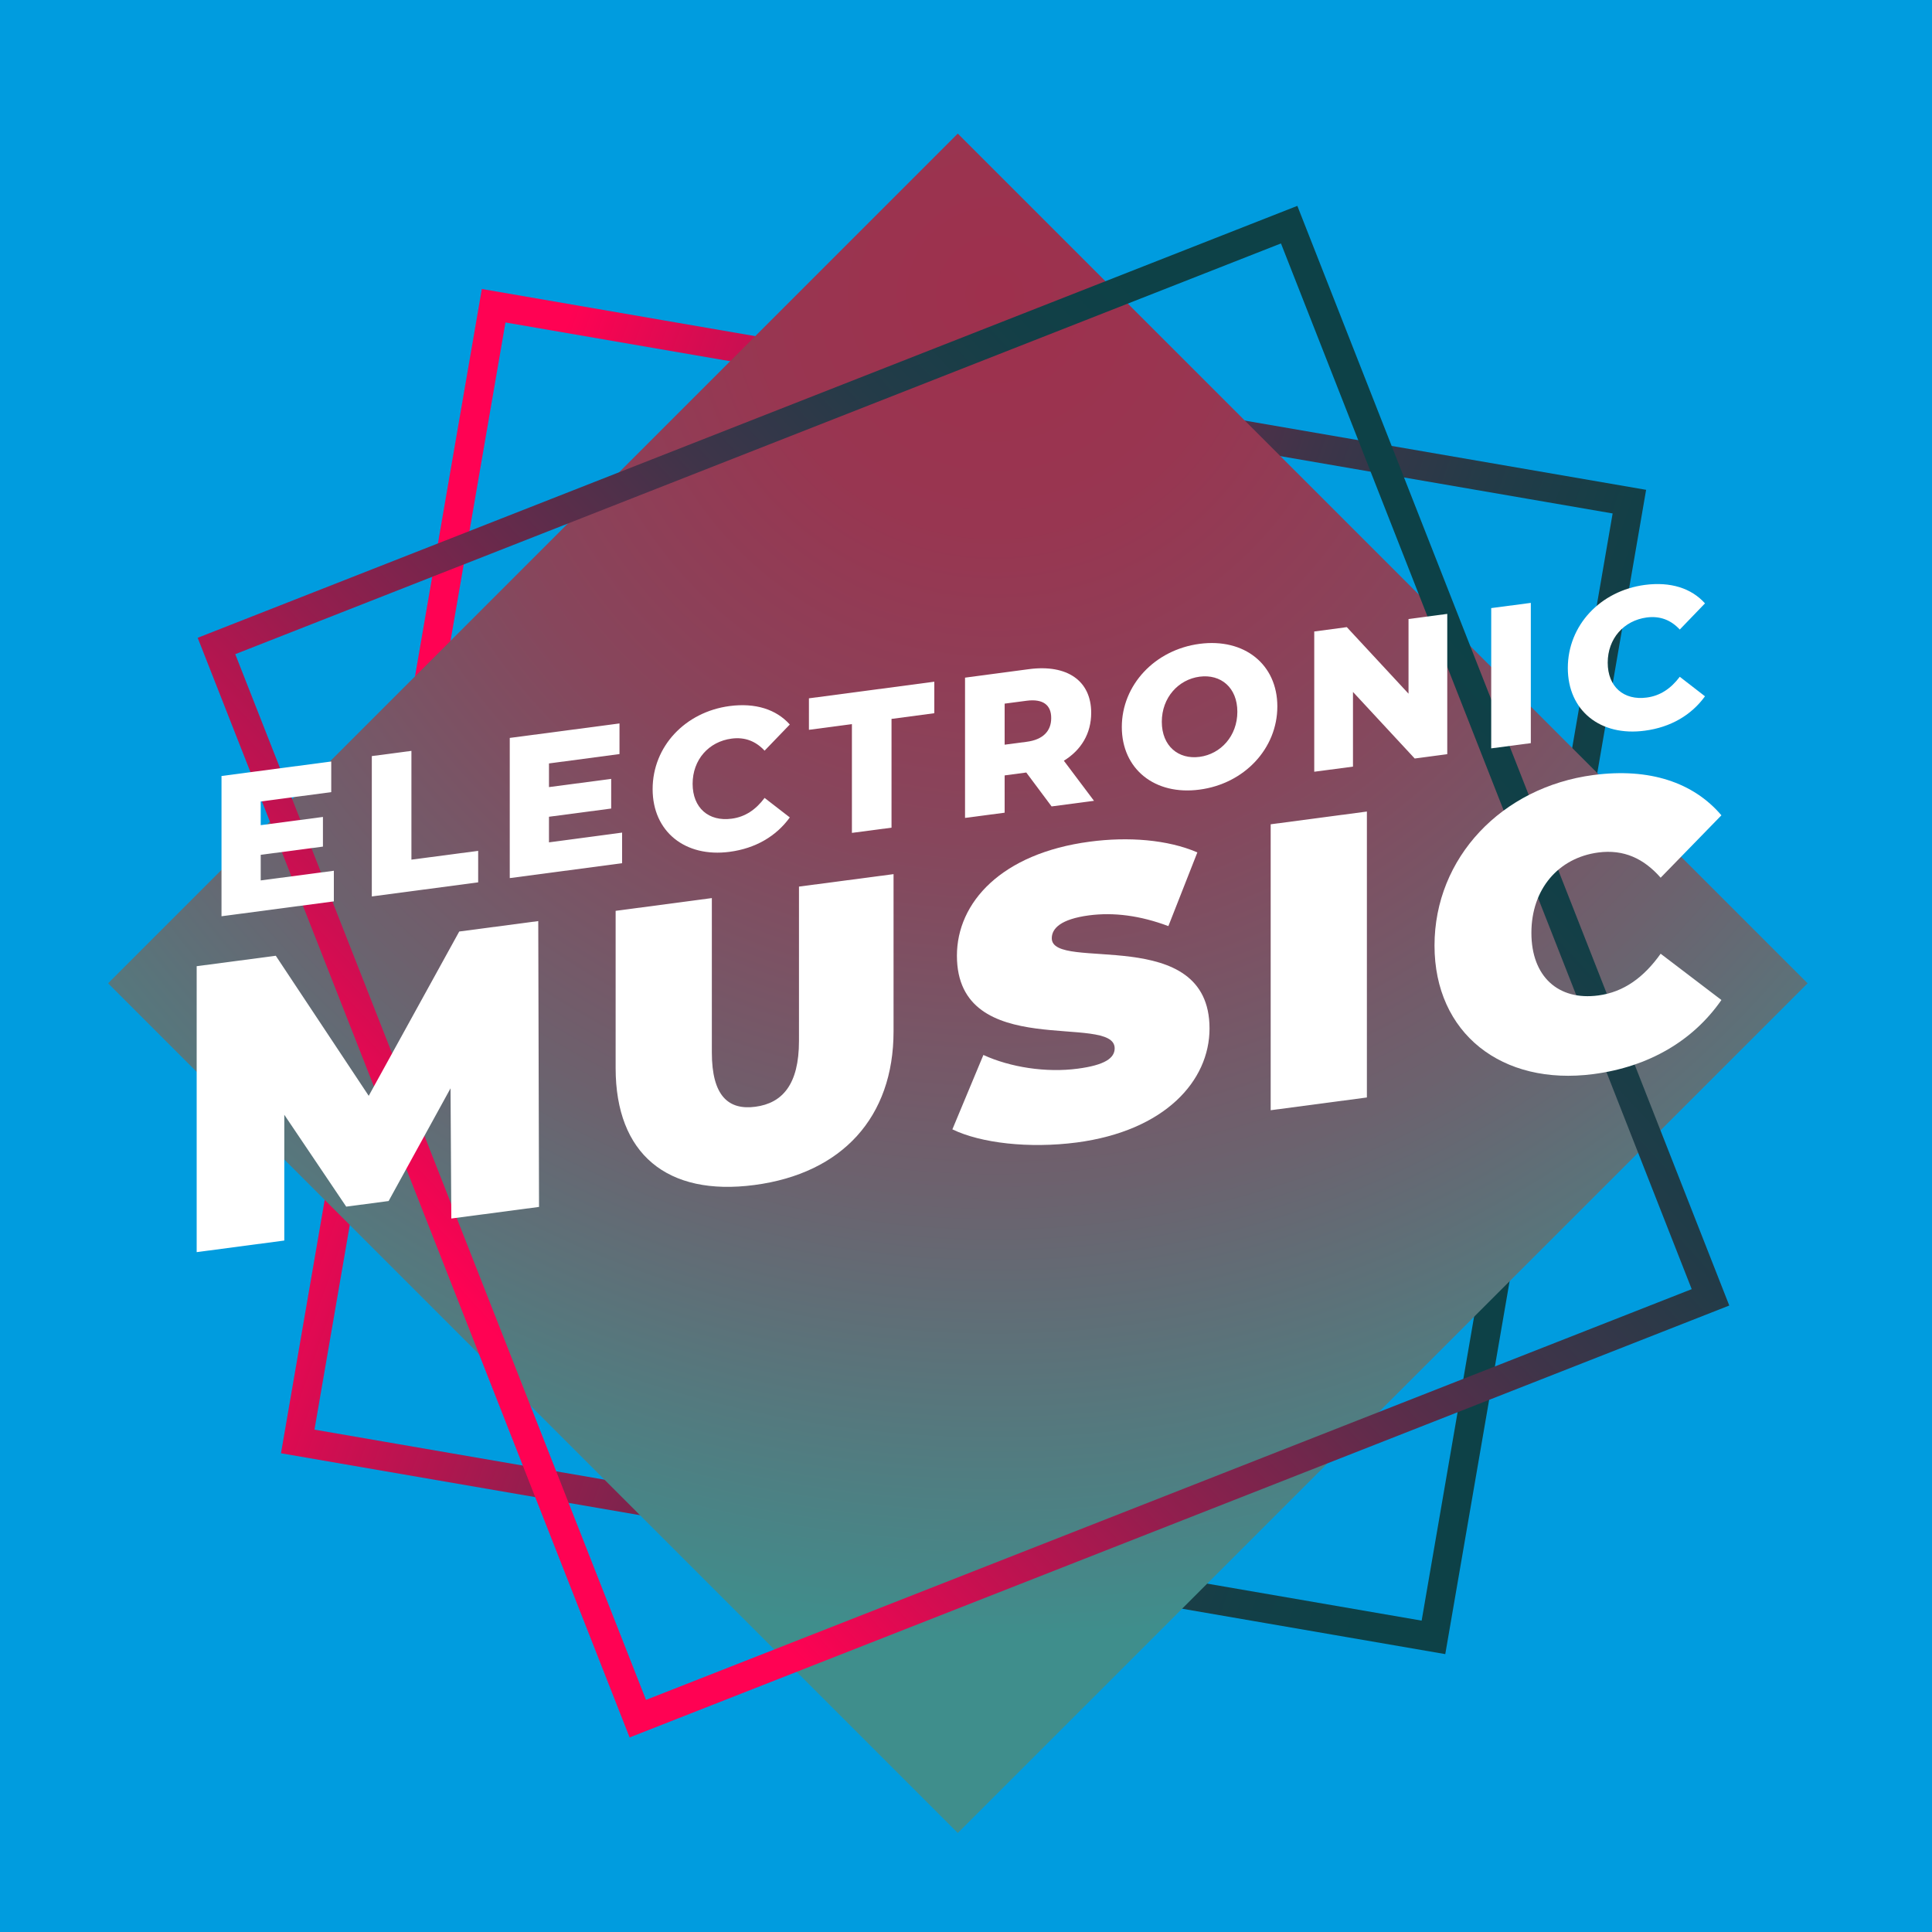
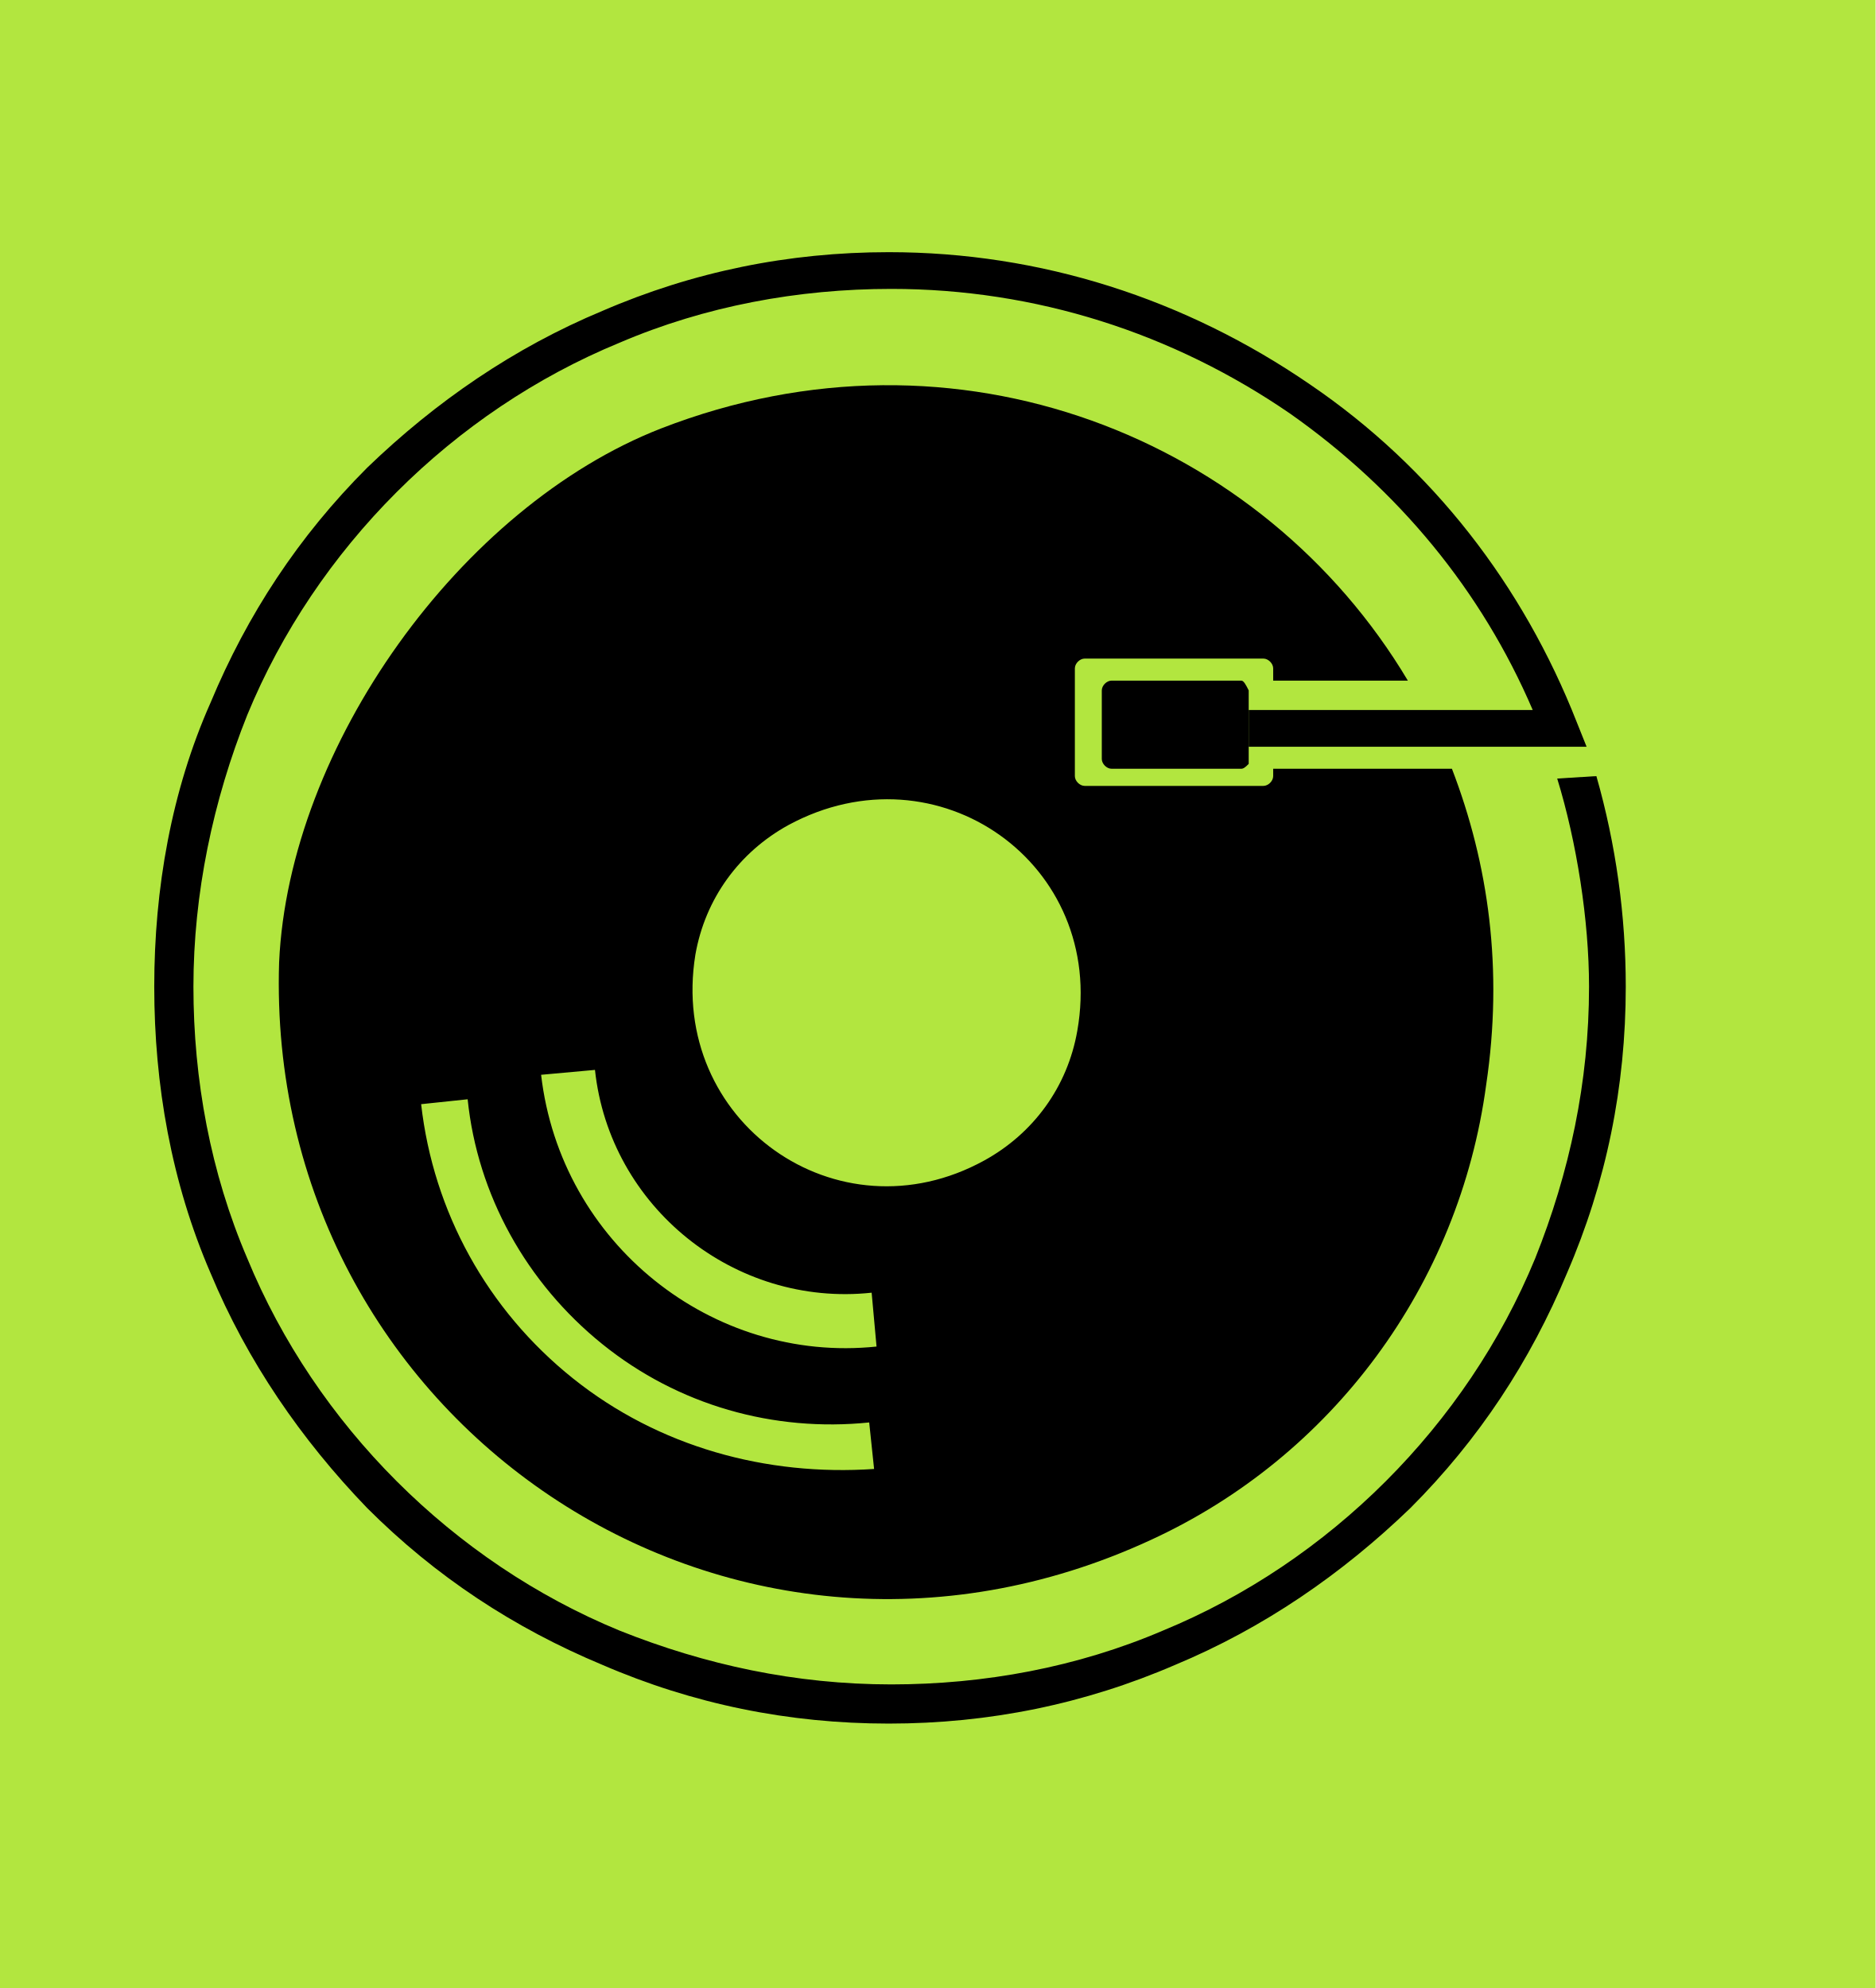
- <svg xmlns="http://www.w3.org/2000/svg" xmlns:xlink="http://www.w3.org/1999/xlink" version="1.1" x="0px" y="0px" viewBox="0 0 200 200" style="enable-background:new 0 0 200 200;" xml:space="preserve">
+ <svg xmlns="http://www.w3.org/2000/svg" version="1.1" id="Layer_1" x="0px" y="0px" viewBox="0 0 76.6 81.2" style="enable-background:new 0 0 76.6 81.2;" xml:space="preserve">
  <style type="text/css">
- 	.st0{fill:#009CDF;}
- 	.st1{fill:url(#SVGID_1_);}
- 	.st2{fill:none;stroke:url(#SVGID_00000118390180413731940360000000845099193866339507_);stroke-width:3;stroke-miterlimit:10;}
- 	.st3{fill:url(#XMLID_00000105396542439750751180000005361886197921024158_);}
- 	.st4{fill:none;stroke:url(#SVGID_00000072247840817003542030000001705846693716050048_);stroke-width:3;stroke-miterlimit:10;}
- 	.st5{fill:#FFFFFF;}
+ 	.st0{fill:#B2E63F;}
+ 	.st1{fill:none;}
</style>
-   <g id="BACKGROUND">
-     <rect class="st0" width="200" height="200" />
-   </g>
-   <g id="OBJECTS">
-     <g id="XMLID_277_">
-       <defs>
-         <rect id="XMLID_40_" x="-568.73" y="-13.58" transform="matrix(0.7071 -0.7071 0.7071 0.7071 -188.9001 -329.0543)" width="154.15" height="154.15" />
-       </defs>
-       <clipPath id="XMLID_00000102536447819348598950000015345861843673820577_">
-         <use xlink:href="#XMLID_40_" style="overflow:visible;" />
-       </clipPath>
-     </g>
-     <linearGradient id="SVGID_1_" gradientUnits="userSpaceOnUse" x1="533.618" y1="330.885" x2="-466.382" y2="330.885" gradientTransform="matrix(-1 0 0 -1 628.1698 -225.9757)">
-       <stop offset="0" style="stop-color:#008BD6" />
-       <stop offset="0.015" style="stop-color:#0184CF" />
-       <stop offset="0.096" style="stop-color:#0565AB" />
-       <stop offset="0.186" style="stop-color:#09498D" />
-       <stop offset="0.283" style="stop-color:#0D3374" />
-       <stop offset="0.393" style="stop-color:#0F2261" />
-       <stop offset="0.52" style="stop-color:#111654" />
-       <stop offset="0.682" style="stop-color:#120F4C" />
-       <stop offset="0.996" style="stop-color:#120D4A" />
-     </linearGradient>
-     <polygon class="st1" points="94.55,-776.86 1094.55,-776.86 1094.55,-336.86 94.55,-336.86  " />
-     <linearGradient id="SVGID_00000169549891995957109000000005919775427702994833_" gradientUnits="userSpaceOnUse" x1="38.594" y1="100.587" x2="160.893" y2="100.587" gradientTransform="matrix(-0.9855 -0.17 0.17 -0.9855 180.94 216.6617)">
-       <stop offset="0" style="stop-color:#FF0253" />
-       <stop offset="0.119" style="stop-color:#D30D51" />
-       <stop offset="0.296" style="stop-color:#971D4E" />
-       <stop offset="0.467" style="stop-color:#662A4B" />
-       <stop offset="0.627" style="stop-color:#3F3449" />
-       <stop offset="0.774" style="stop-color:#243B48" />
-       <stop offset="0.903" style="stop-color:#133F47" />
-       <stop offset="1" style="stop-color:#0D4147" />
-     </linearGradient>
-     <rect x="40.09" y="40.94" transform="matrix(-0.9855 -0.17 0.17 -0.9855 180.94 216.6616)" style="fill:none;stroke:url(#SVGID_00000169549891995957109000000005919775427702994833_);stroke-width:3;stroke-miterlimit:10;" width="119.3" height="119.3" />
-   </g>
-   <g id="TEXTURE">
- </g>
-   <g id="DESIGNED_BY_FREEPIK">
-     <radialGradient id="XMLID_00000071548141812882806960000013800291638245808813_" cx="120.138" cy="10.786" r="225.113" gradientTransform="matrix(0.807 0 0 0.807 6.0298 21.816)" gradientUnits="userSpaceOnUse">
-       <stop offset="0" style="stop-color:#9E304D" />
-       <stop offset="0.134" style="stop-color:#983651" />
-       <stop offset="0.311" style="stop-color:#87465C" />
-       <stop offset="0.512" style="stop-color:#6C626E" />
-       <stop offset="0.731" style="stop-color:#468788" />
-       <stop offset="0.765" style="stop-color:#3F8E8C" />
-     </radialGradient>
-     <polygon id="XMLID_278_" style="fill:url(#XMLID_00000071548141812882806960000013800291638245808813_);" points="99.15,13.83    11.19,101.79 99.15,189.75 187.12,101.79  " />
-     <linearGradient id="SVGID_00000143616782363524169900000005145045400500448150_" gradientUnits="userSpaceOnUse" x1="38.594" y1="100.587" x2="160.893" y2="100.587" gradientTransform="matrix(-0.9308 0.3656 -0.3656 -0.9308 229.353 157.75)">
-       <stop offset="0" style="stop-color:#FF0253" />
-       <stop offset="0.119" style="stop-color:#D30D51" />
-       <stop offset="0.296" style="stop-color:#971D4E" />
-       <stop offset="0.467" style="stop-color:#662A4B" />
-       <stop offset="0.627" style="stop-color:#3F3449" />
-       <stop offset="0.774" style="stop-color:#243B48" />
-       <stop offset="0.903" style="stop-color:#133F47" />
-       <stop offset="1" style="stop-color:#0D4147" />
-     </linearGradient>
-     <rect x="40.09" y="40.94" transform="matrix(-0.9308 0.3656 -0.3656 -0.9308 229.3529 157.7499)" style="fill:none;stroke:url(#SVGID_00000143616782363524169900000005145045400500448150_);stroke-width:3;stroke-miterlimit:10;" width="119.3" height="119.3" />
-     <g id="XMLID_600_">
+   <g>
+     <rect x="0" class="st0" width="76.6" height="81.2" />
+     <g>
      <g>
-         <g>
-           <path class="st5" d="M34.56,90.14v3.17l-11.63,1.54V80.33l11.36-1.5V82l-7.3,0.97v2.45l6.44-0.85v3.07l-6.44,0.85v2.65      L34.56,90.14z" />
-           <path class="st5" d="M38.49,78.27l4.1-0.54v11.26l6.91-0.91v3.26l-11.01,1.46V78.27z" />
-           <path class="st5" d="M64.4,86.19v3.17L52.77,90.9V76.39l11.36-1.5v3.17l-7.3,0.97v2.45l6.44-0.85v3.07l-6.44,0.85v2.65      L64.4,86.19z" />
-           <path class="st5" d="M67.56,81.69c0-4.42,3.37-7.99,7.97-8.6c2.67-0.35,4.82,0.34,6.23,1.91l-2.61,2.71      c-0.91-0.98-2.03-1.43-3.41-1.25c-2.38,0.31-4.04,2.19-4.04,4.68s1.66,3.93,4.04,3.61c1.39-0.18,2.5-0.93,3.41-2.15l2.61,2.02      c-1.41,1.95-3.56,3.21-6.23,3.56C70.94,88.79,67.56,86.1,67.56,81.69z" />
-           <path class="st5" d="M88.19,74.96l-4.45,0.59v-3.26l12.98-1.72v3.26l-4.43,0.59v11.26l-4.1,0.54V74.96z" />
-           <path class="st5" d="M106.24,79.97l-2.24,0.3v3.86l-4.1,0.54V70.15l6.62-0.88c3.95-0.52,6.44,1.2,6.44,4.52      c0,2.14-1.03,3.85-2.83,4.96l3.12,4.15l-4.39,0.58L106.24,79.97z M106.28,72.54l-2.28,0.3v4.25l2.28-0.3      c1.7-0.22,2.54-1.12,2.54-2.45C108.83,72.99,107.98,72.32,106.28,72.54z" />
-           <path class="st5" d="M116.13,75.26c0-4.35,3.42-8,8.05-8.61c4.64-0.61,8.05,2.13,8.05,6.48s-3.41,8-8.05,8.61      C119.55,82.36,116.13,79.62,116.13,75.26z M128.09,73.68c0-2.51-1.72-3.92-3.91-3.63s-3.91,2.16-3.91,4.67      c0,2.51,1.72,3.92,3.91,3.63S128.09,76.19,128.09,73.68z" />
-           <path class="st5" d="M149.82,63.55v14.52l-3.37,0.45l-6.39-6.89v7.73l-4.01,0.53V65.37l3.37-0.45l6.39,6.89v-7.73L149.82,63.55z      " />
-           <path class="st5" d="M154.37,62.95l4.1-0.54v14.52l-4.1,0.54V62.95z" />
-           <path class="st5" d="M162.3,69.15c0-4.42,3.37-7.99,7.97-8.6c2.67-0.35,4.82,0.34,6.23,1.91l-2.61,2.71      c-0.91-0.98-2.03-1.43-3.42-1.25c-2.38,0.32-4.04,2.19-4.04,4.68s1.66,3.93,4.04,3.61c1.39-0.18,2.5-0.93,3.42-2.15l2.61,2.02      c-1.41,1.95-3.56,3.21-6.23,3.56C165.67,76.26,162.3,73.57,162.3,69.15z" />
-         </g>
+         <path d="M65.2,31.7l-1.6,0.1c0.8,2.6,1.3,5.8,1.3,8.5c0,3.9-0.8,7.6-2.2,11.1c-1.4,3.4-3.5,6.5-6.1,9.1c-2.6,2.6-5.7,4.7-9.1,6.1     c-3.5,1.5-7.3,2.2-11.1,2.2c-3.9,0-7.6-0.8-11.1-2.2c-3.4-1.4-6.5-3.5-9.1-6.1c-2.6-2.6-4.7-5.7-6.1-9.1     c-1.5-3.5-2.2-7.3-2.2-11.1s0.8-7.6,2.2-11.1c1.4-3.4,3.5-6.5,6.1-9.1c2.6-2.6,5.7-4.7,9.1-6.1c3.5-1.5,7.3-2.2,11.1-2.2     c5.9,0,11.5,1.8,16.3,5.1c4.4,3.1,7.8,7.2,9.9,12.1H61h0h-2.8H52H51v1.5H52h6.9h2.1h0h3.8l-0.4-1c-2.2-5.6-5.9-10.4-10.9-13.8     c-5.1-3.5-11-5.4-17.2-5.4c-4.1,0-8,0.8-11.7,2.4c-3.6,1.5-6.8,3.7-9.6,6.4c-2.8,2.8-4.9,6-6.4,9.6C7,32.3,6.3,36.3,6.3,40.3     S7,48.3,8.6,52c1.5,3.6,3.7,6.8,6.4,9.6c2.8,2.8,6,4.9,9.6,6.4c3.7,1.6,7.6,2.4,11.7,2.4c4.1,0,8-0.8,11.7-2.4     c3.6-1.5,6.8-3.7,9.6-6.4c2.8-2.8,4.9-6,6.4-9.6c1.6-3.7,2.4-7.6,2.4-11.7C66.4,37.4,66,34.5,65.2,31.7z" />
+         <path d="M51,28.2V31c0,0,0,0,0,0.1c0,0,0,0.1,0,0.1c-0.1,0.1-0.2,0.2-0.3,0.2h-5.3c-0.2,0-0.4-0.2-0.4-0.4v-2.8     c0-0.2,0.2-0.4,0.4-0.4h5.3C50.8,27.8,50.9,28,51,28.2C51,28.2,51,28.2,51,28.2z" />
      </g>
      <g>
-         <g>
-           <path class="st5" d="M46.72,126.14l-0.08-13.48l-6.41,11.67l-4.39,0.58l-6.41-9.51v13.02l-9.07,1.2v-29.6l8.19-1.08l9.62,14.5      l9.37-17.01l8.18-1.08l0.08,29.59L46.72,126.14z" />
-           <path class="st5" d="M63.73,110.57V94.29l9.96-1.32v15.98c0,4.52,1.73,5.99,4.51,5.62s4.51-2.29,4.51-6.81V91.78l9.79-1.29      v16.28c0,8.88-5.32,14.7-14.39,15.9C69.05,123.87,63.73,119.45,63.73,110.57z" />
-           <path class="st5" d="M98.59,116.91l3.21-7.7c2.79,1.28,6.5,1.85,9.75,1.42c2.83-0.37,3.84-1.1,3.84-2.11      c0-3.72-16.33,1.44-16.33-9.59c0-5.5,4.6-10.59,13.75-11.8c3.97-0.53,8.06-0.22,11.14,1.11l-3,7.63      c-2.91-1.09-5.65-1.45-8.23-1.11c-2.91,0.39-3.84,1.35-3.84,2.37c0,3.55,16.33-1.57,16.33,9.34c0,5.41-4.6,10.59-13.75,11.8      C106.52,118.91,101.54,118.34,98.59,116.91z" />
-           <path class="st5" d="M131.54,85.33l9.96-1.32v29.6l-9.96,1.32V85.33z" />
-           <path class="st5" d="M148.5,97.88c0-9.09,6.96-16.4,16.45-17.65c5.78-0.76,10.34,0.75,13.25,4.17l-6.29,6.46      c-1.73-1.97-3.8-2.96-6.46-2.61c-4.13,0.55-6.92,3.79-6.92,8.32s2.79,7.03,6.92,6.48c2.66-0.35,4.73-1.89,6.46-4.32l6.29,4.79      c-2.91,4.19-7.47,6.91-13.25,7.67C155.47,112.43,148.5,106.97,148.5,97.88z" />
-         </g>
+         <path class="st1" d="M24.6,54.8c-3.1-2.5-5-6-5.5-10L17.2,45c0.5,4.4,2.7,8.4,6.2,11.2c3.5,2.8,7.9,4.1,12.3,3.6L35.5,58     C31.6,58.4,27.7,57.3,24.6,54.8z" />
+         <path class="st1" d="M24.4,43.7l-2.2,0.2c0.8,6.9,6.9,11.8,13.8,11.1l-0.2-2.2C30.1,53.4,25,49.3,24.4,43.7z" />
+         <path class="st1" d="M32.2,33.7c-2,1.1-3.4,3.1-3.8,5.3c-1.1,6.8,5.8,11.7,11.8,8.4c2-1.1,3.4-3.1,3.8-5.3     C45.2,35.3,38.3,30.4,32.2,33.7z" />
+         <path d="M59.3,31.4H52v0.3c0,0.2-0.2,0.4-0.4,0.4h-7.3c-0.2,0-0.4-0.2-0.4-0.4v-4.4c0-0.2,0.2-0.4,0.4-0.4h7.3     c0.2,0,0.4,0.2,0.4,0.4v0.5h5.5c-5.9-9.9-18.4-15-30.5-10.3c-8.2,3.2-15.2,13-15.6,21.8C10.8,58,29.7,70.9,47,62.9     c7.4-3.4,12.6-10.4,13.7-18.6C61.4,39.6,60.8,35.3,59.3,31.4z M23.4,56.3c-3.5-2.8-5.7-6.8-6.2-11.2l1.9-0.2     c0.4,3.9,2.4,7.5,5.5,10c3.1,2.5,7,3.6,10.9,3.2l0.2,1.9C31.3,60.3,26.9,59.1,23.4,56.3z M22.1,43.9l2.2-0.2     c0.6,5.6,5.7,9.7,11.3,9.1l0.2,2.2C29.1,55.7,22.9,50.8,22.1,43.9z M44,42.1c-0.4,2.3-1.8,4.2-3.8,5.3c-6,3.3-12.9-1.6-11.8-8.4     c0.4-2.3,1.8-4.2,3.8-5.3C38.3,30.4,45.2,35.3,44,42.1z" />
      </g>
    </g>
  </g>
</svg>
